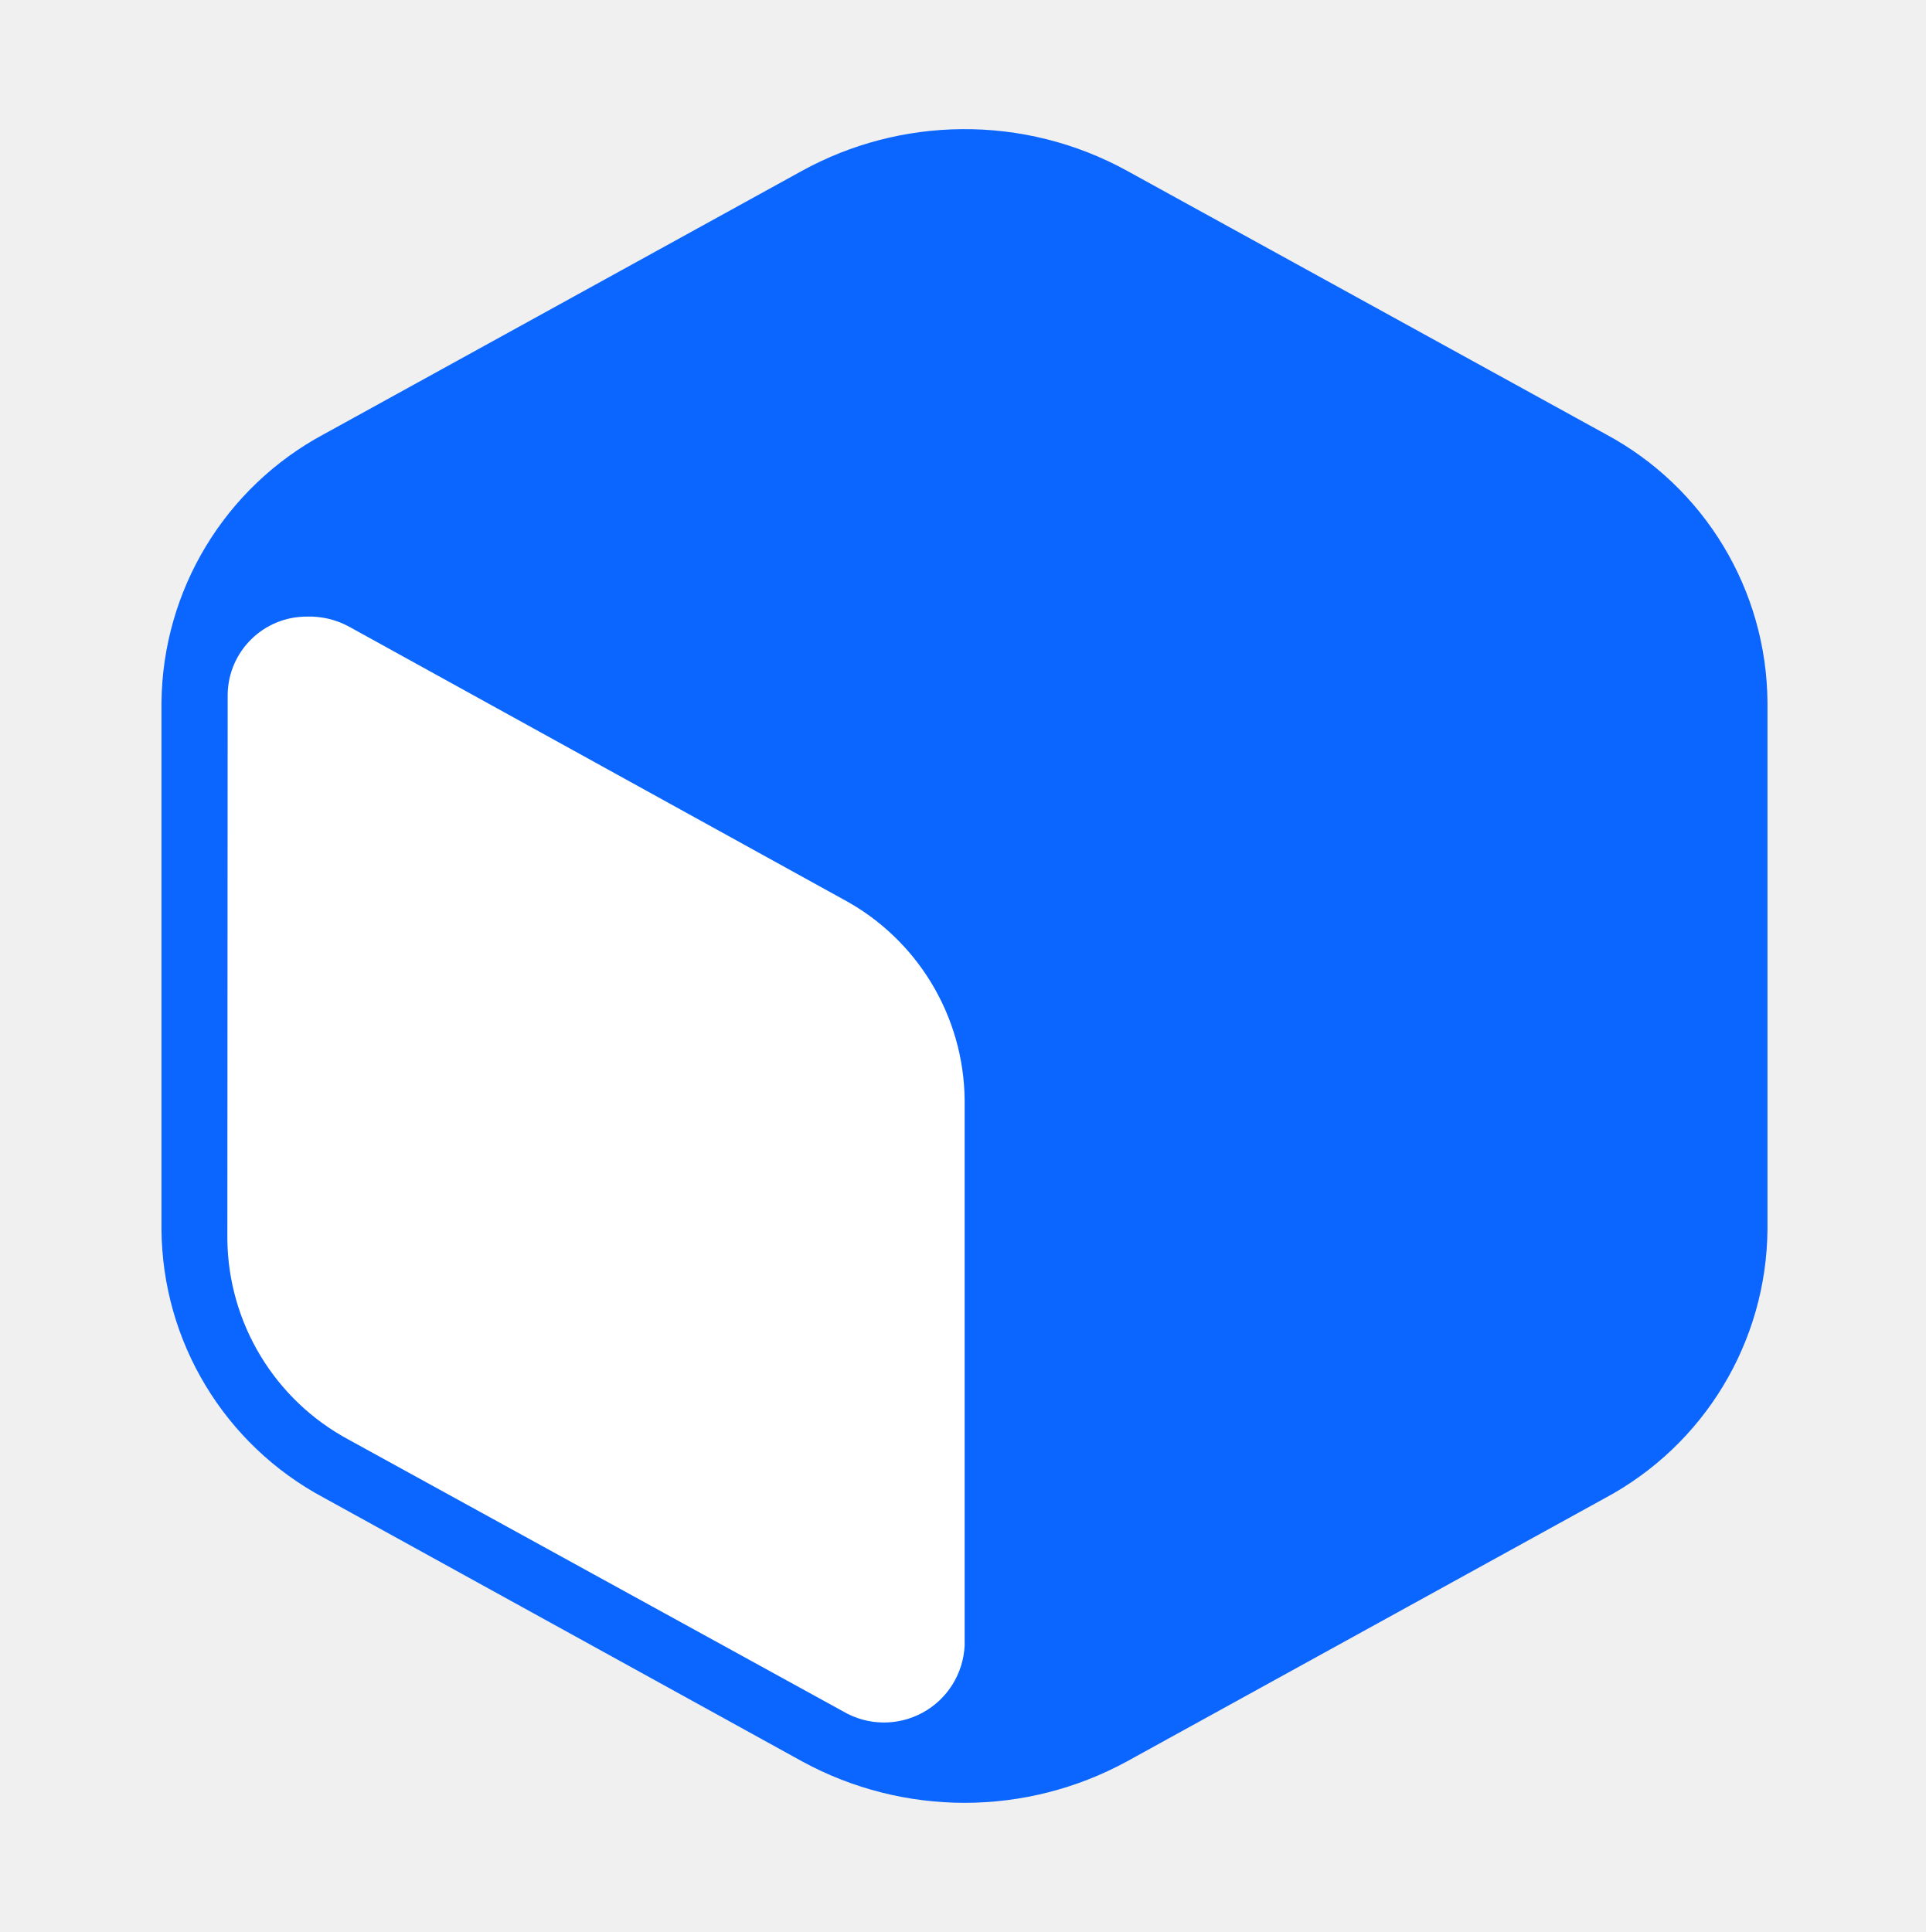
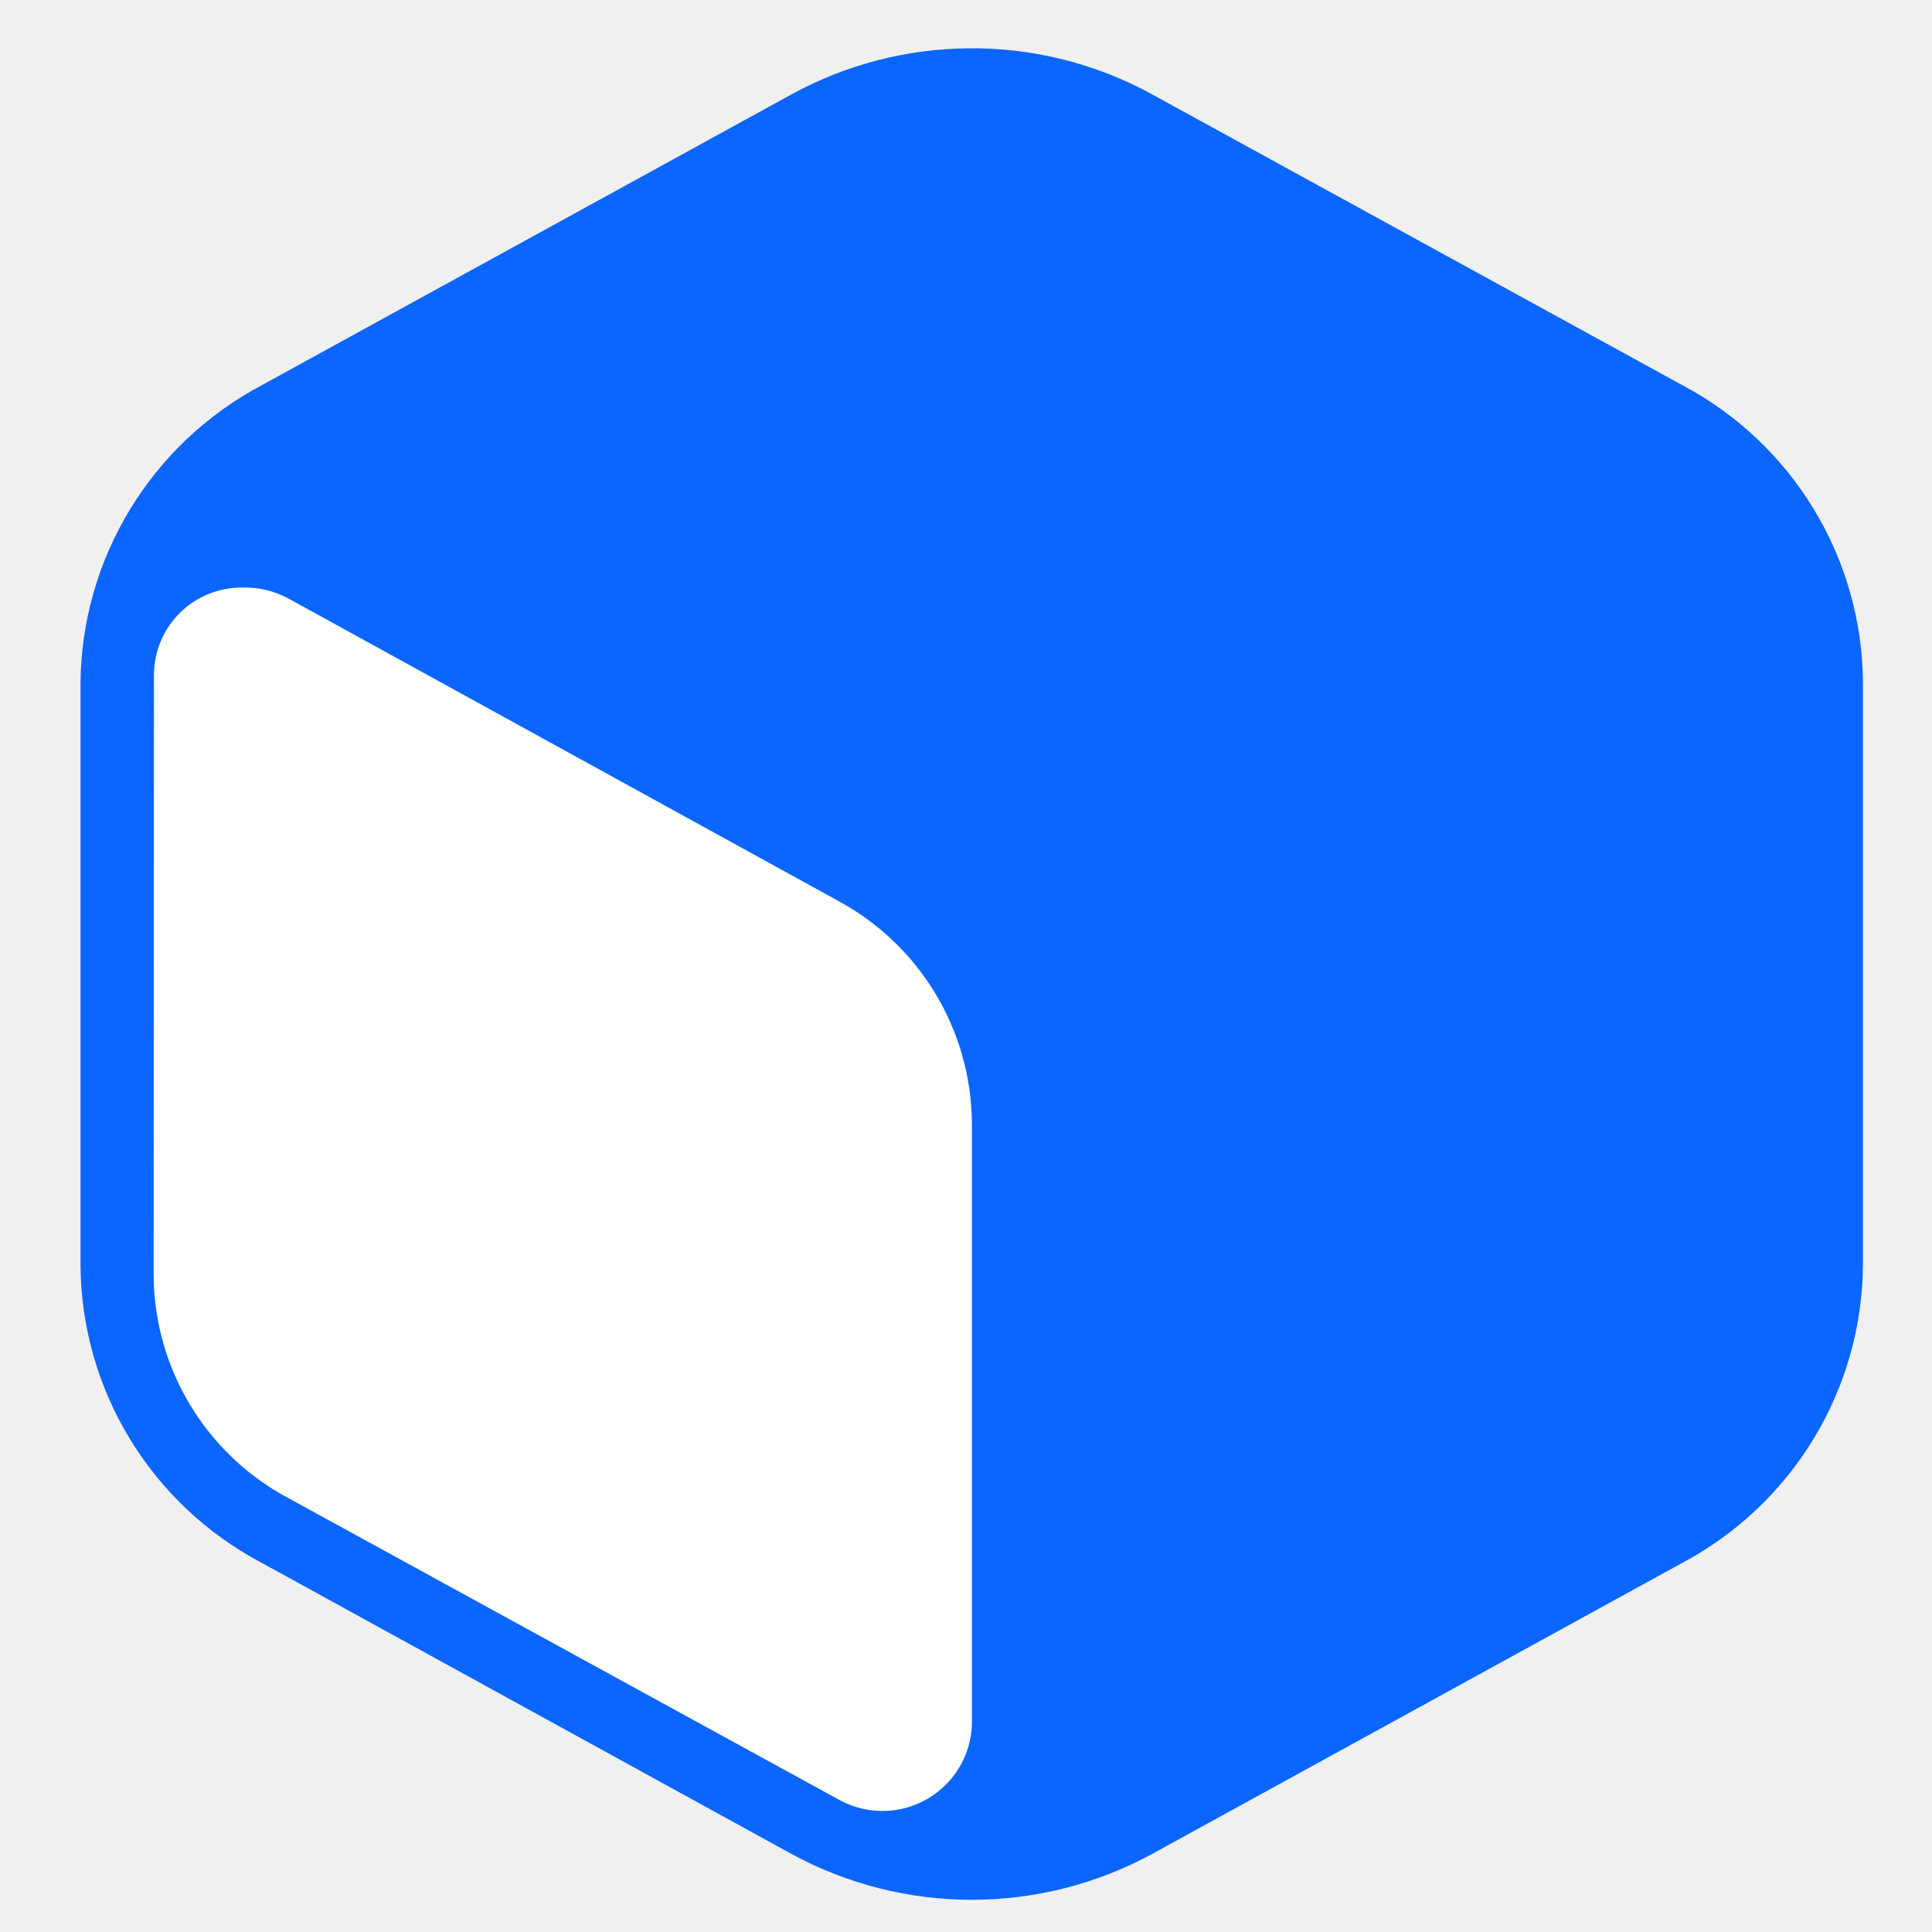
- <svg xmlns="http://www.w3.org/2000/svg" id="Layer_1" data-name="Layer 1" viewBox="0 0 119.26 119.66">
-   <defs>
-     <style>.cls-1{fill:#0b65ff;}.cls-2{fill:#fff;}</style>
-   </defs>
-   <path class="cls-1" d="M59.53,8a20.88,20.88,0,0,0-9.86,2.58L20.08,26.88A19.08,19.08,0,0,0,10,43.52v32.6A19,19,0,0,0,20.05,92.76l29.62,16.33a21,21,0,0,0,20.13,0l29.59-16.3a19.06,19.06,0,0,0,10.07-16.64l0-32.64A19,19,0,0,0,99.42,26.88L69.8,10.58A20.83,20.83,0,0,0,59.53,8Z" />
-   <path class="cls-2" d="M59.74,68.13v33.78A5,5,0,0,1,52.22,106L21.6,89.17a14.26,14.26,0,0,1-7.52-12.43L14.1,43A4.89,4.89,0,0,1,19,38.19a5.12,5.12,0,0,1,2.65.64L52.22,55.7A14.26,14.26,0,0,1,59.74,68.13Z" />
+ <svg xmlns="http://www.w3.org/2000/svg" viewBox="0 0 128 128">
+   <path fill="#0b65ff" d="M64.142 3.201a24.85 24.85 0 0 0-11.708 3.054L17.301 25.544a22.6 22.6 0 0 0-8.69 8.21 22.5 22.5 0 0 0-3.278 11.48v38.577a22.4 22.4 0 0 0 3.248 11.482 22.5 22.5 0 0 0 8.685 8.209l35.168 19.325a25.01 25.01 0 0 0 23.9 0l35.134-19.289a22.6 22.6 0 0 0 8.688-8.211 22.5 22.5 0 0 0 3.268-11.48V45.221a22.4 22.4 0 0 0-3.246-11.473 22.5 22.5 0 0 0-8.674-8.205L76.336 6.254A24.8 24.8 0 0 0 64.141 3.2" />
+   <path fill="#fff" d="M64.39 74.357v39.973a5.933 5.933 0 0 1-6.022 5.65 5.95 5.95 0 0 1-2.906-.81L19.106 99.254a16.85 16.85 0 0 1-8.928-14.71l.024-39.924a5.78 5.78 0 0 1 1.738-4.036 5.8 5.8 0 0 1 4.08-1.657 6.1 6.1 0 0 1 3.146.757l36.296 19.963a16.9 16.9 0 0 1 6.485 6.137 16.86 16.86 0 0 1 2.443 8.573" />
</svg>
